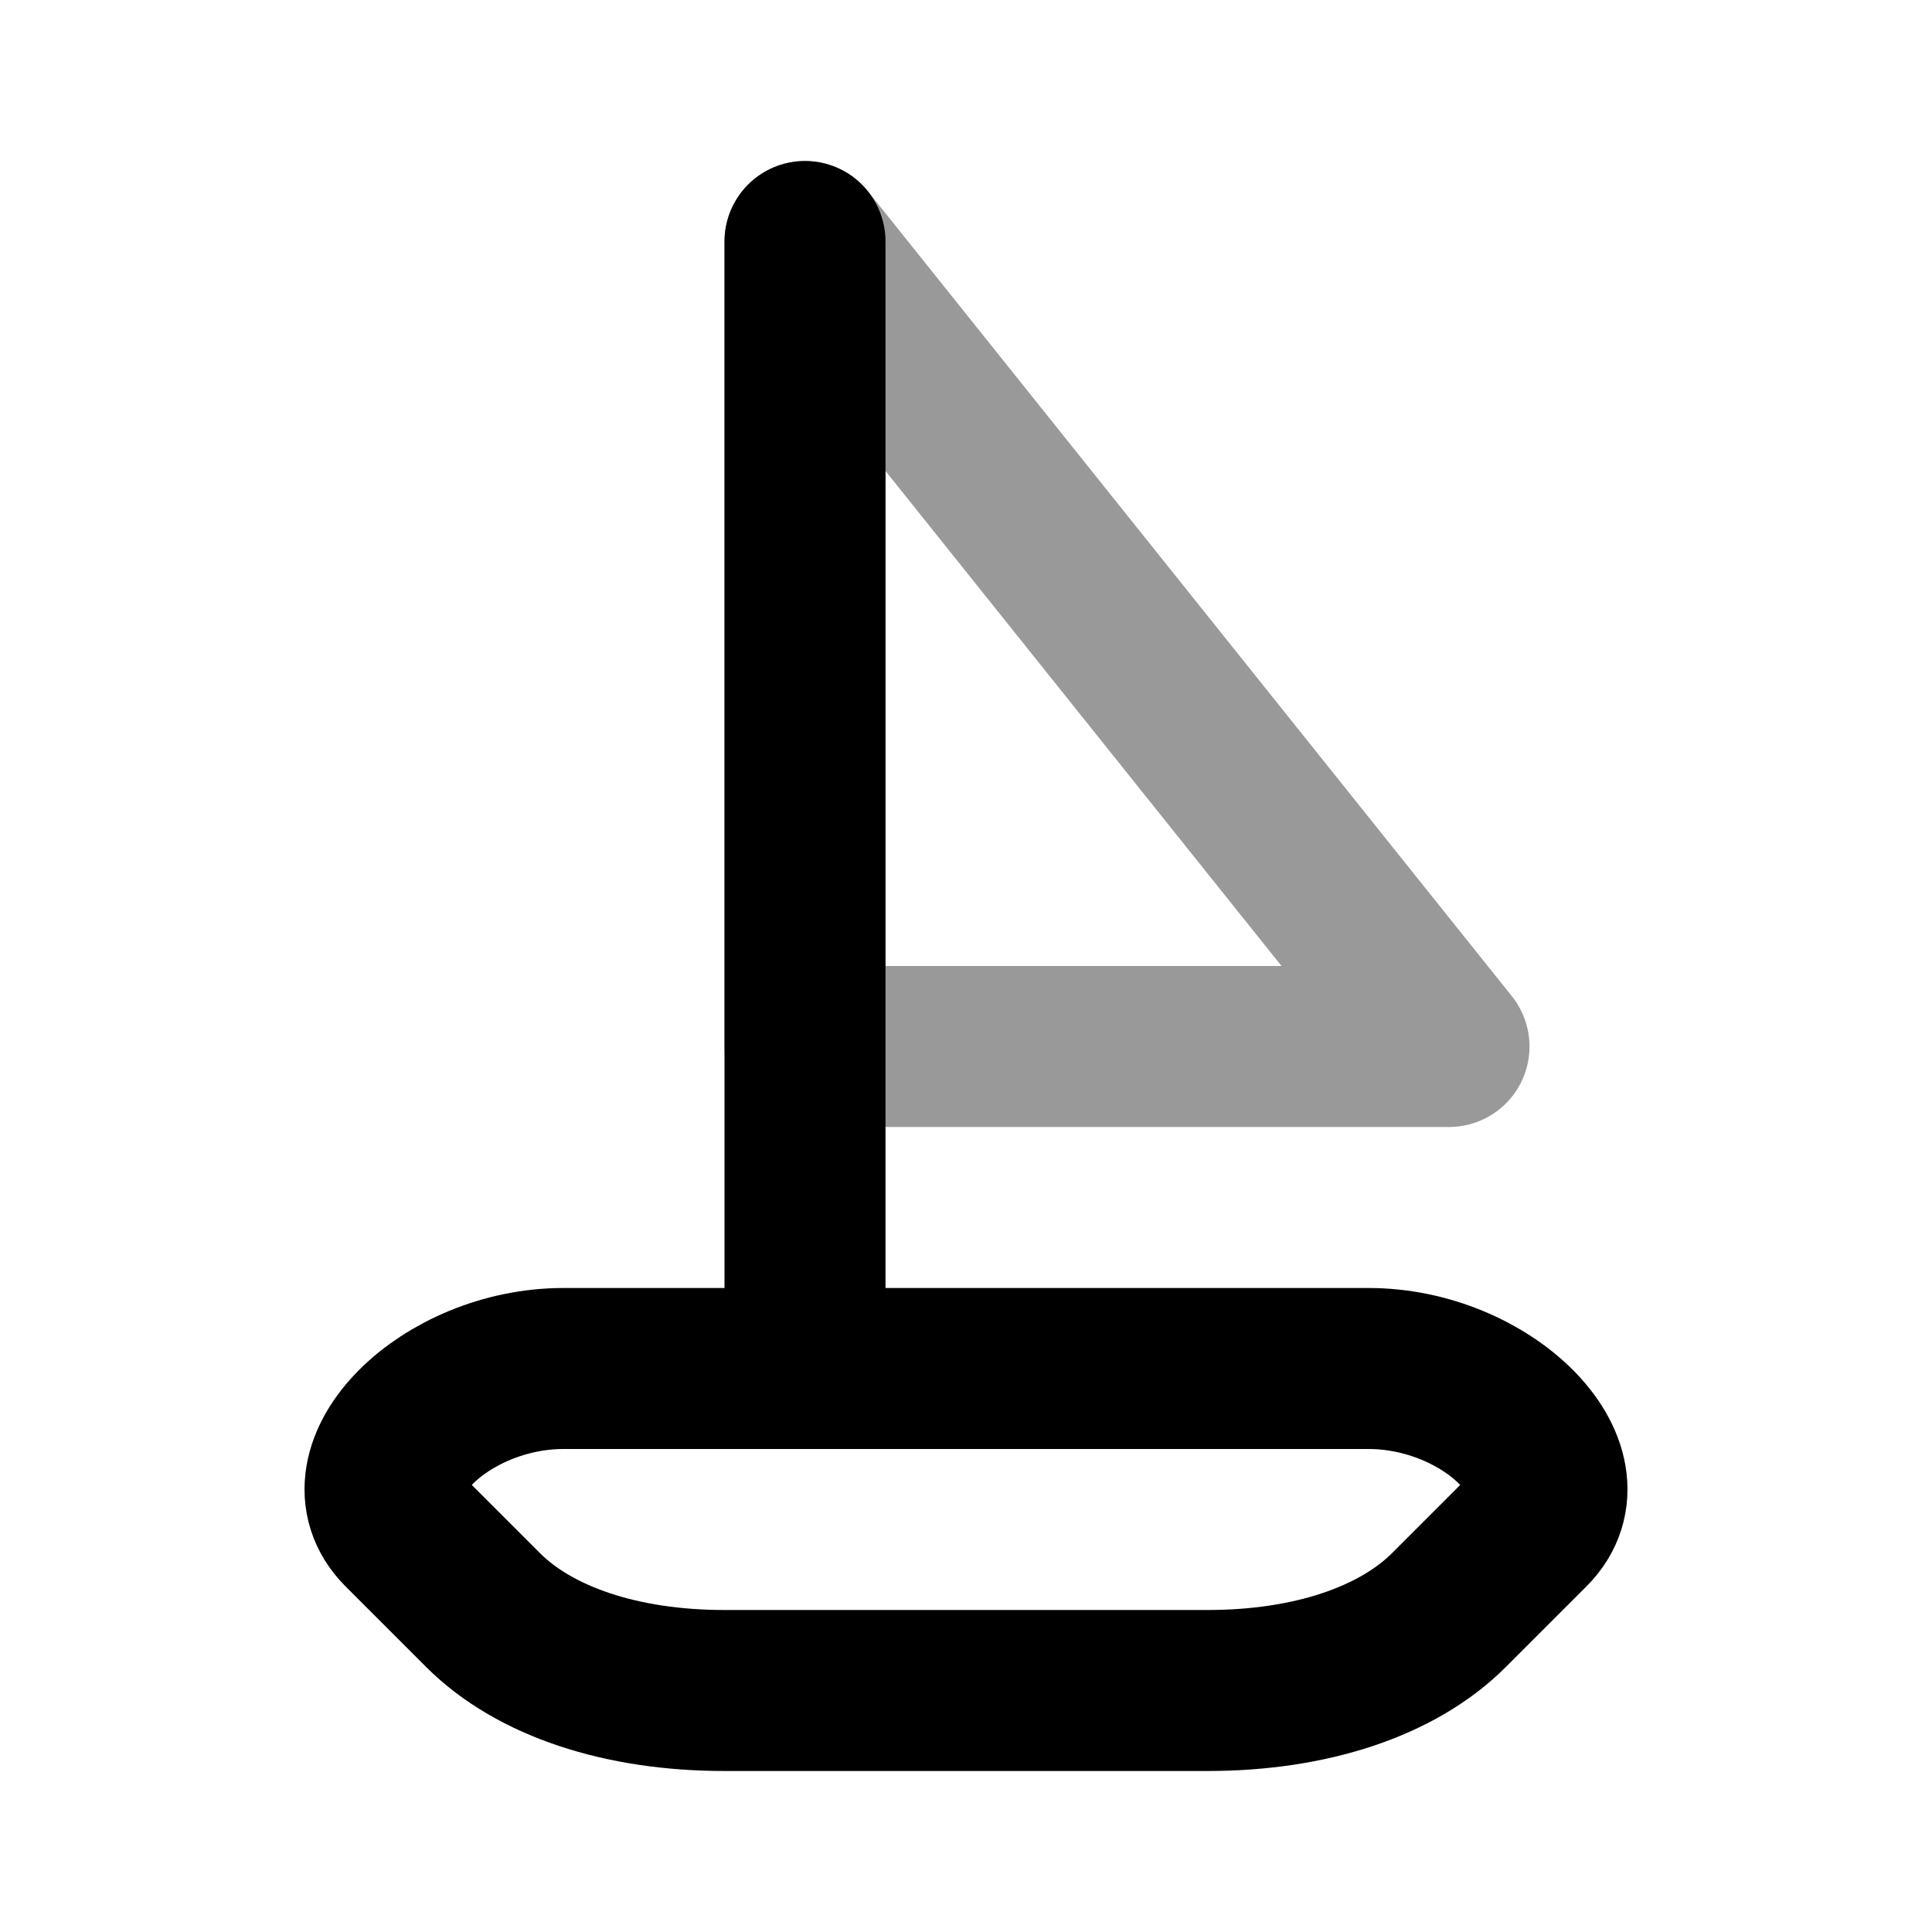
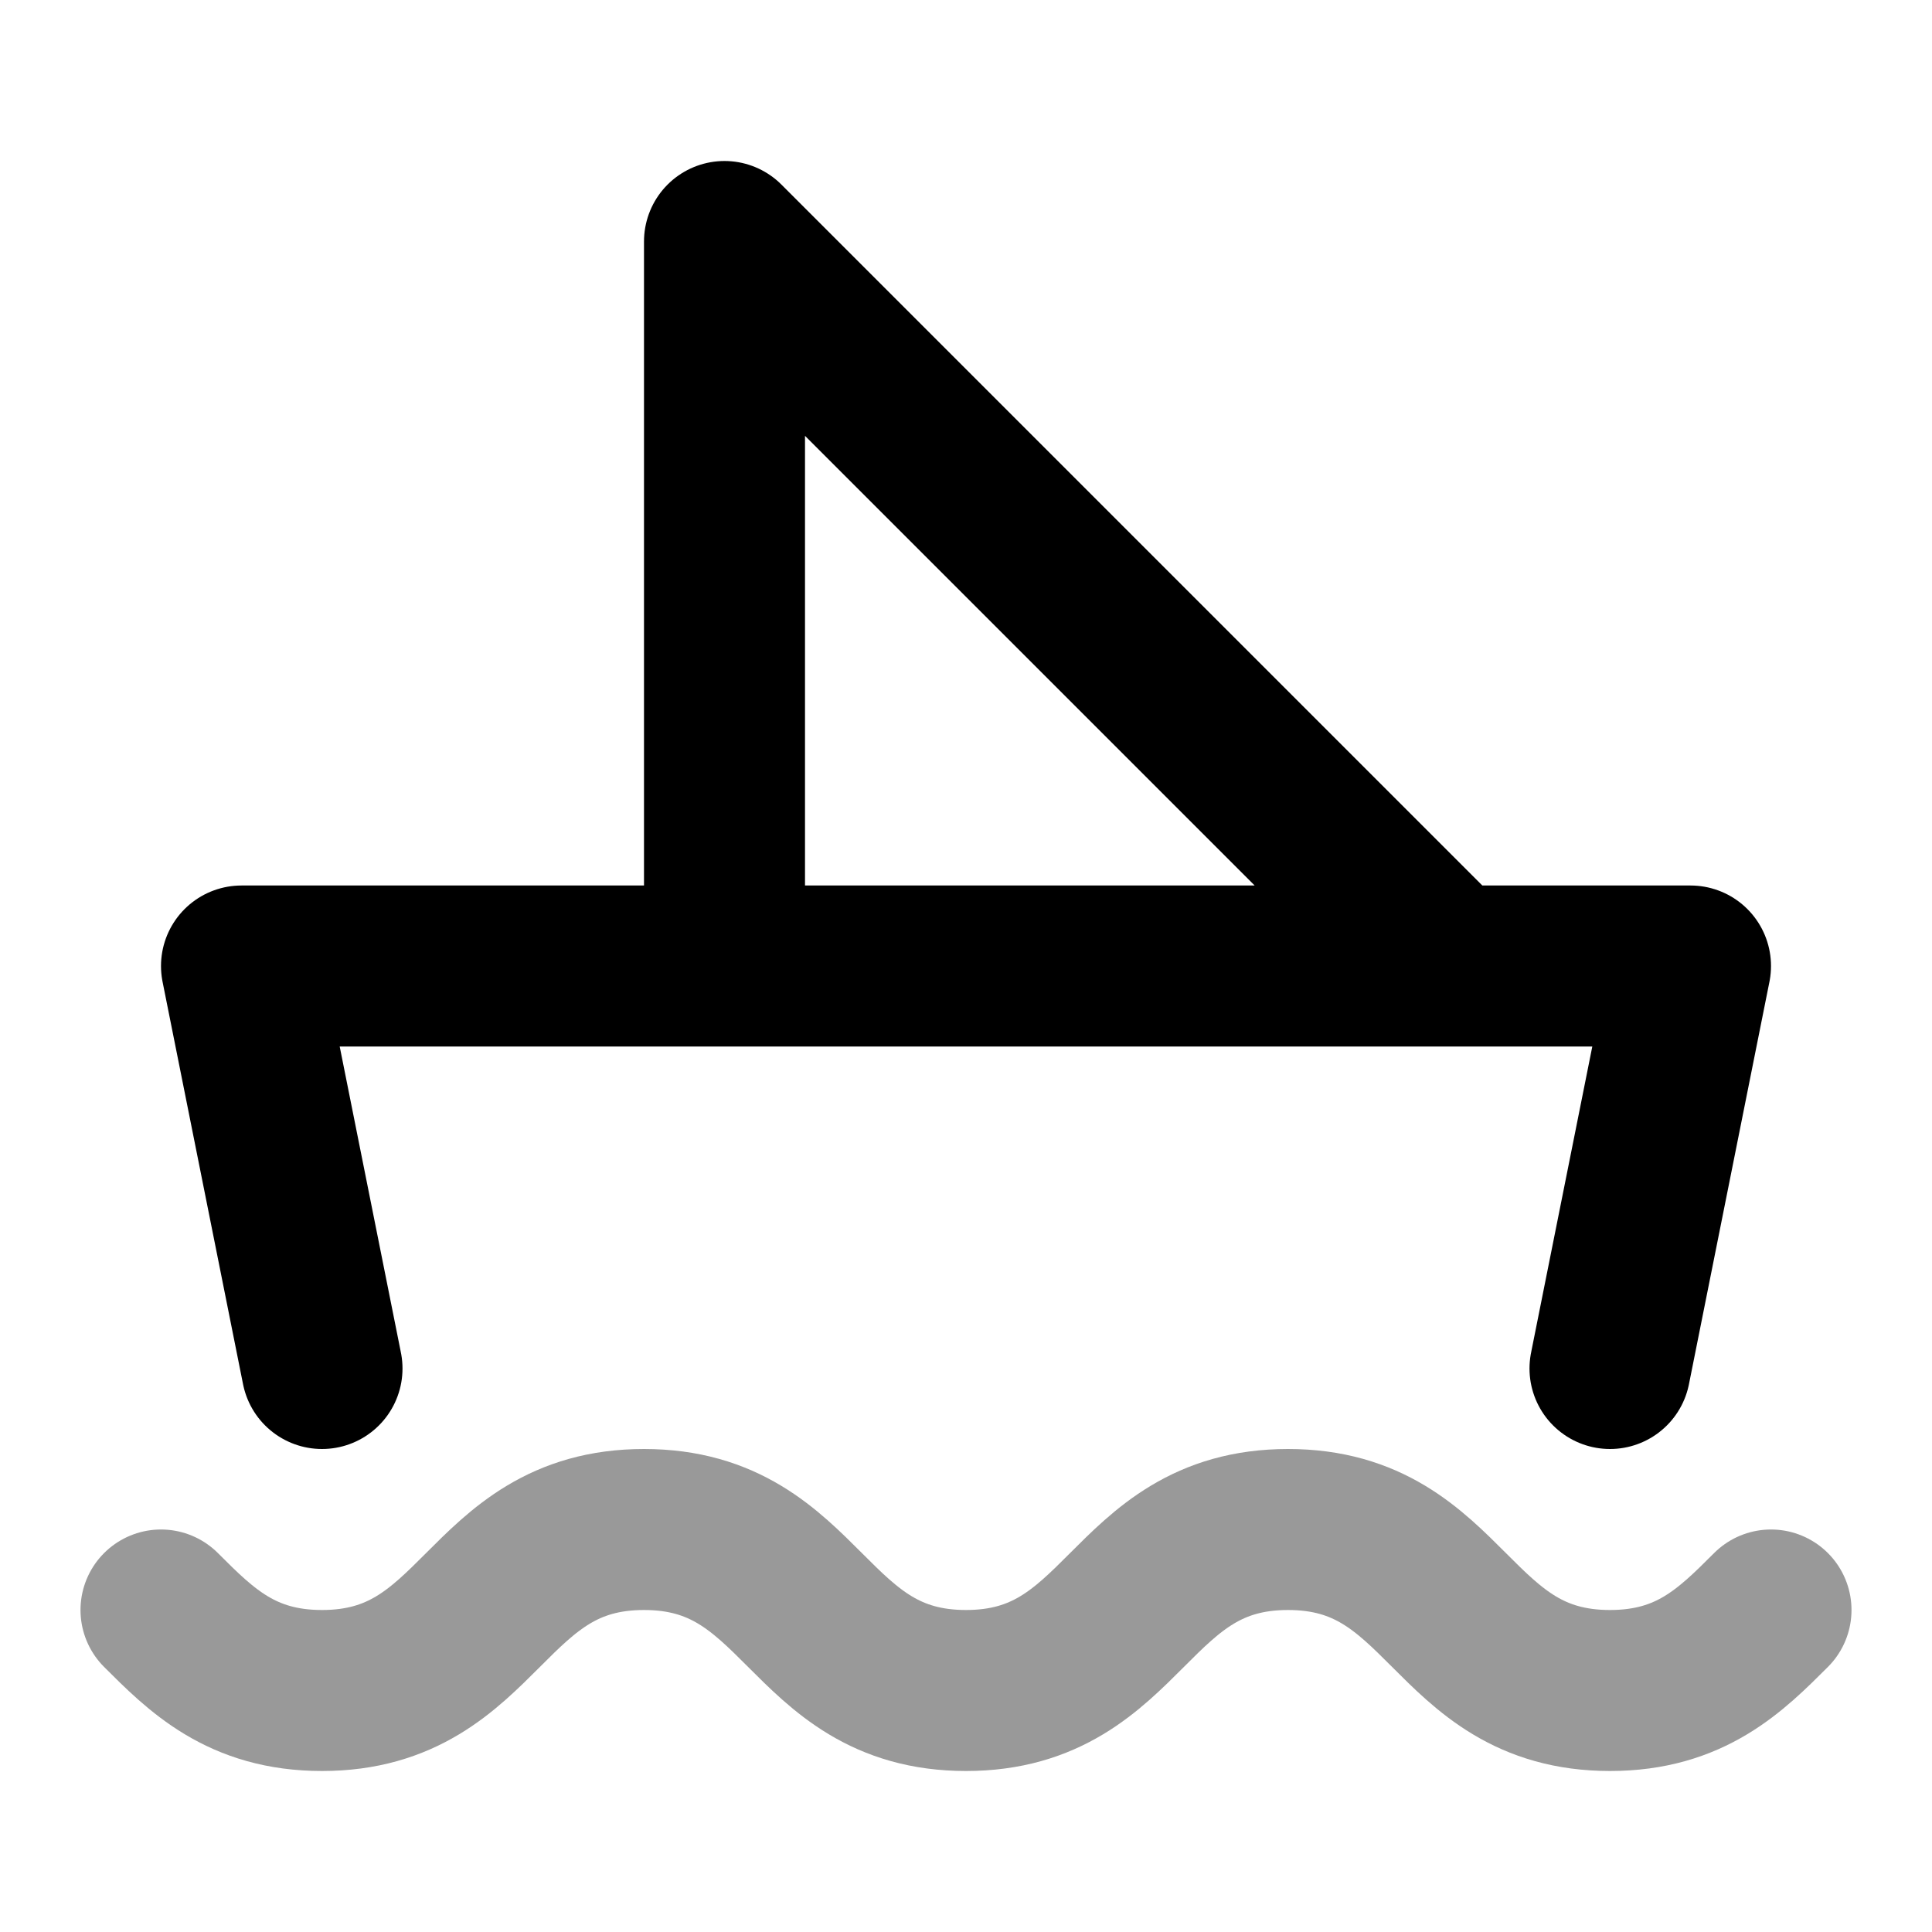
<svg xmlns="http://www.w3.org/2000/svg" width="24" height="24" viewBox="0 0 24 24" fill="none">
-   <path d="M10 3L18 13H10V3Z" stroke="currentColor" stroke-width="2" stroke-linecap="round" stroke-linejoin="round" stroke-opacity="0.4" />
-   <path d="M12 17H17C18.476 17 19.738 18.262 19 19L18 20C17.36 20.64 16.281 21 15 21H9C7.719 21 6.64 20.64 6 20L5 19C4.262 18.262 5.524 17 7 17H12ZM10 3V17" stroke="currentColor" stroke-width="2" stroke-linecap="round" stroke-linejoin="round" />
+   <path d="M2 20C2.5 20.5 3 21 4 21C6 21 6 19 8 19C10 19 10 21 12 21C14 21 14 19 16 19C18 19 18 21 20 21C21 21 21.5 20.5 22 20" stroke="currentColor" stroke-width="2" stroke-linecap="round" stroke-linejoin="round" stroke-opacity="0.4" />
+   <path d="M4 17L3 12H21L20 17M9 3V12M9 3L18 12H9V3Z" stroke="currentColor" stroke-width="2" stroke-linecap="round" stroke-linejoin="round" />
</svg>
